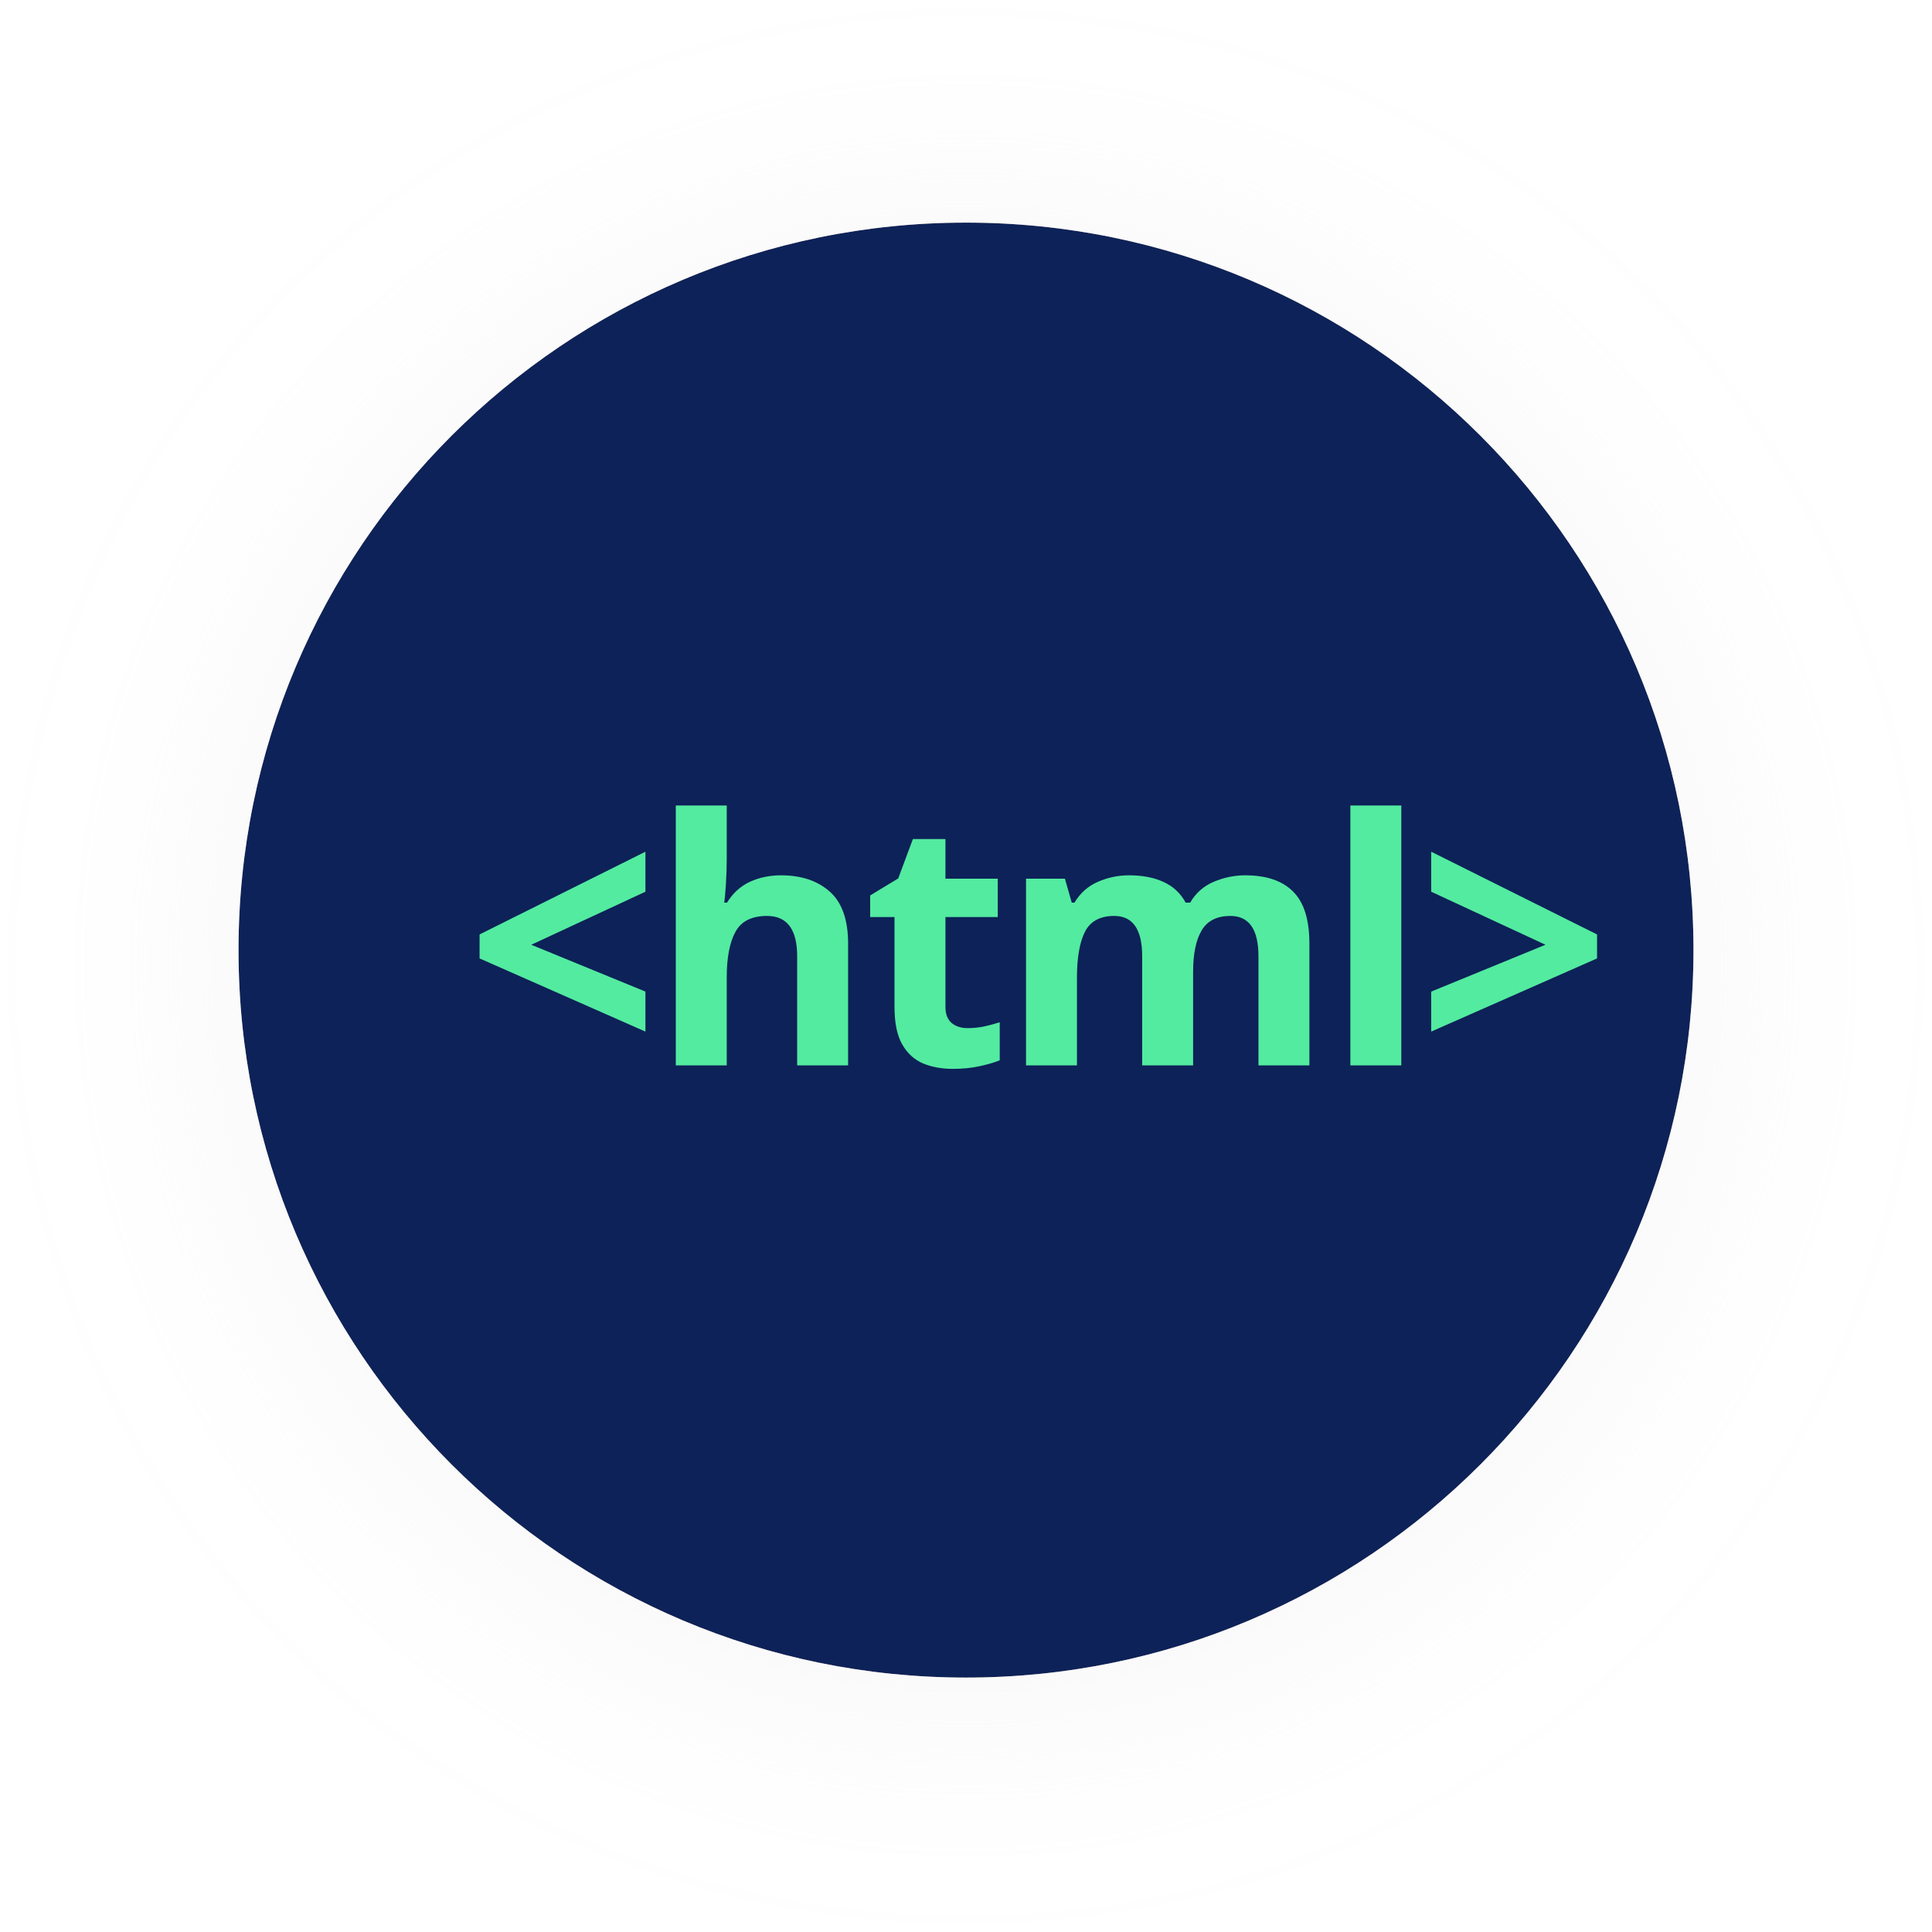
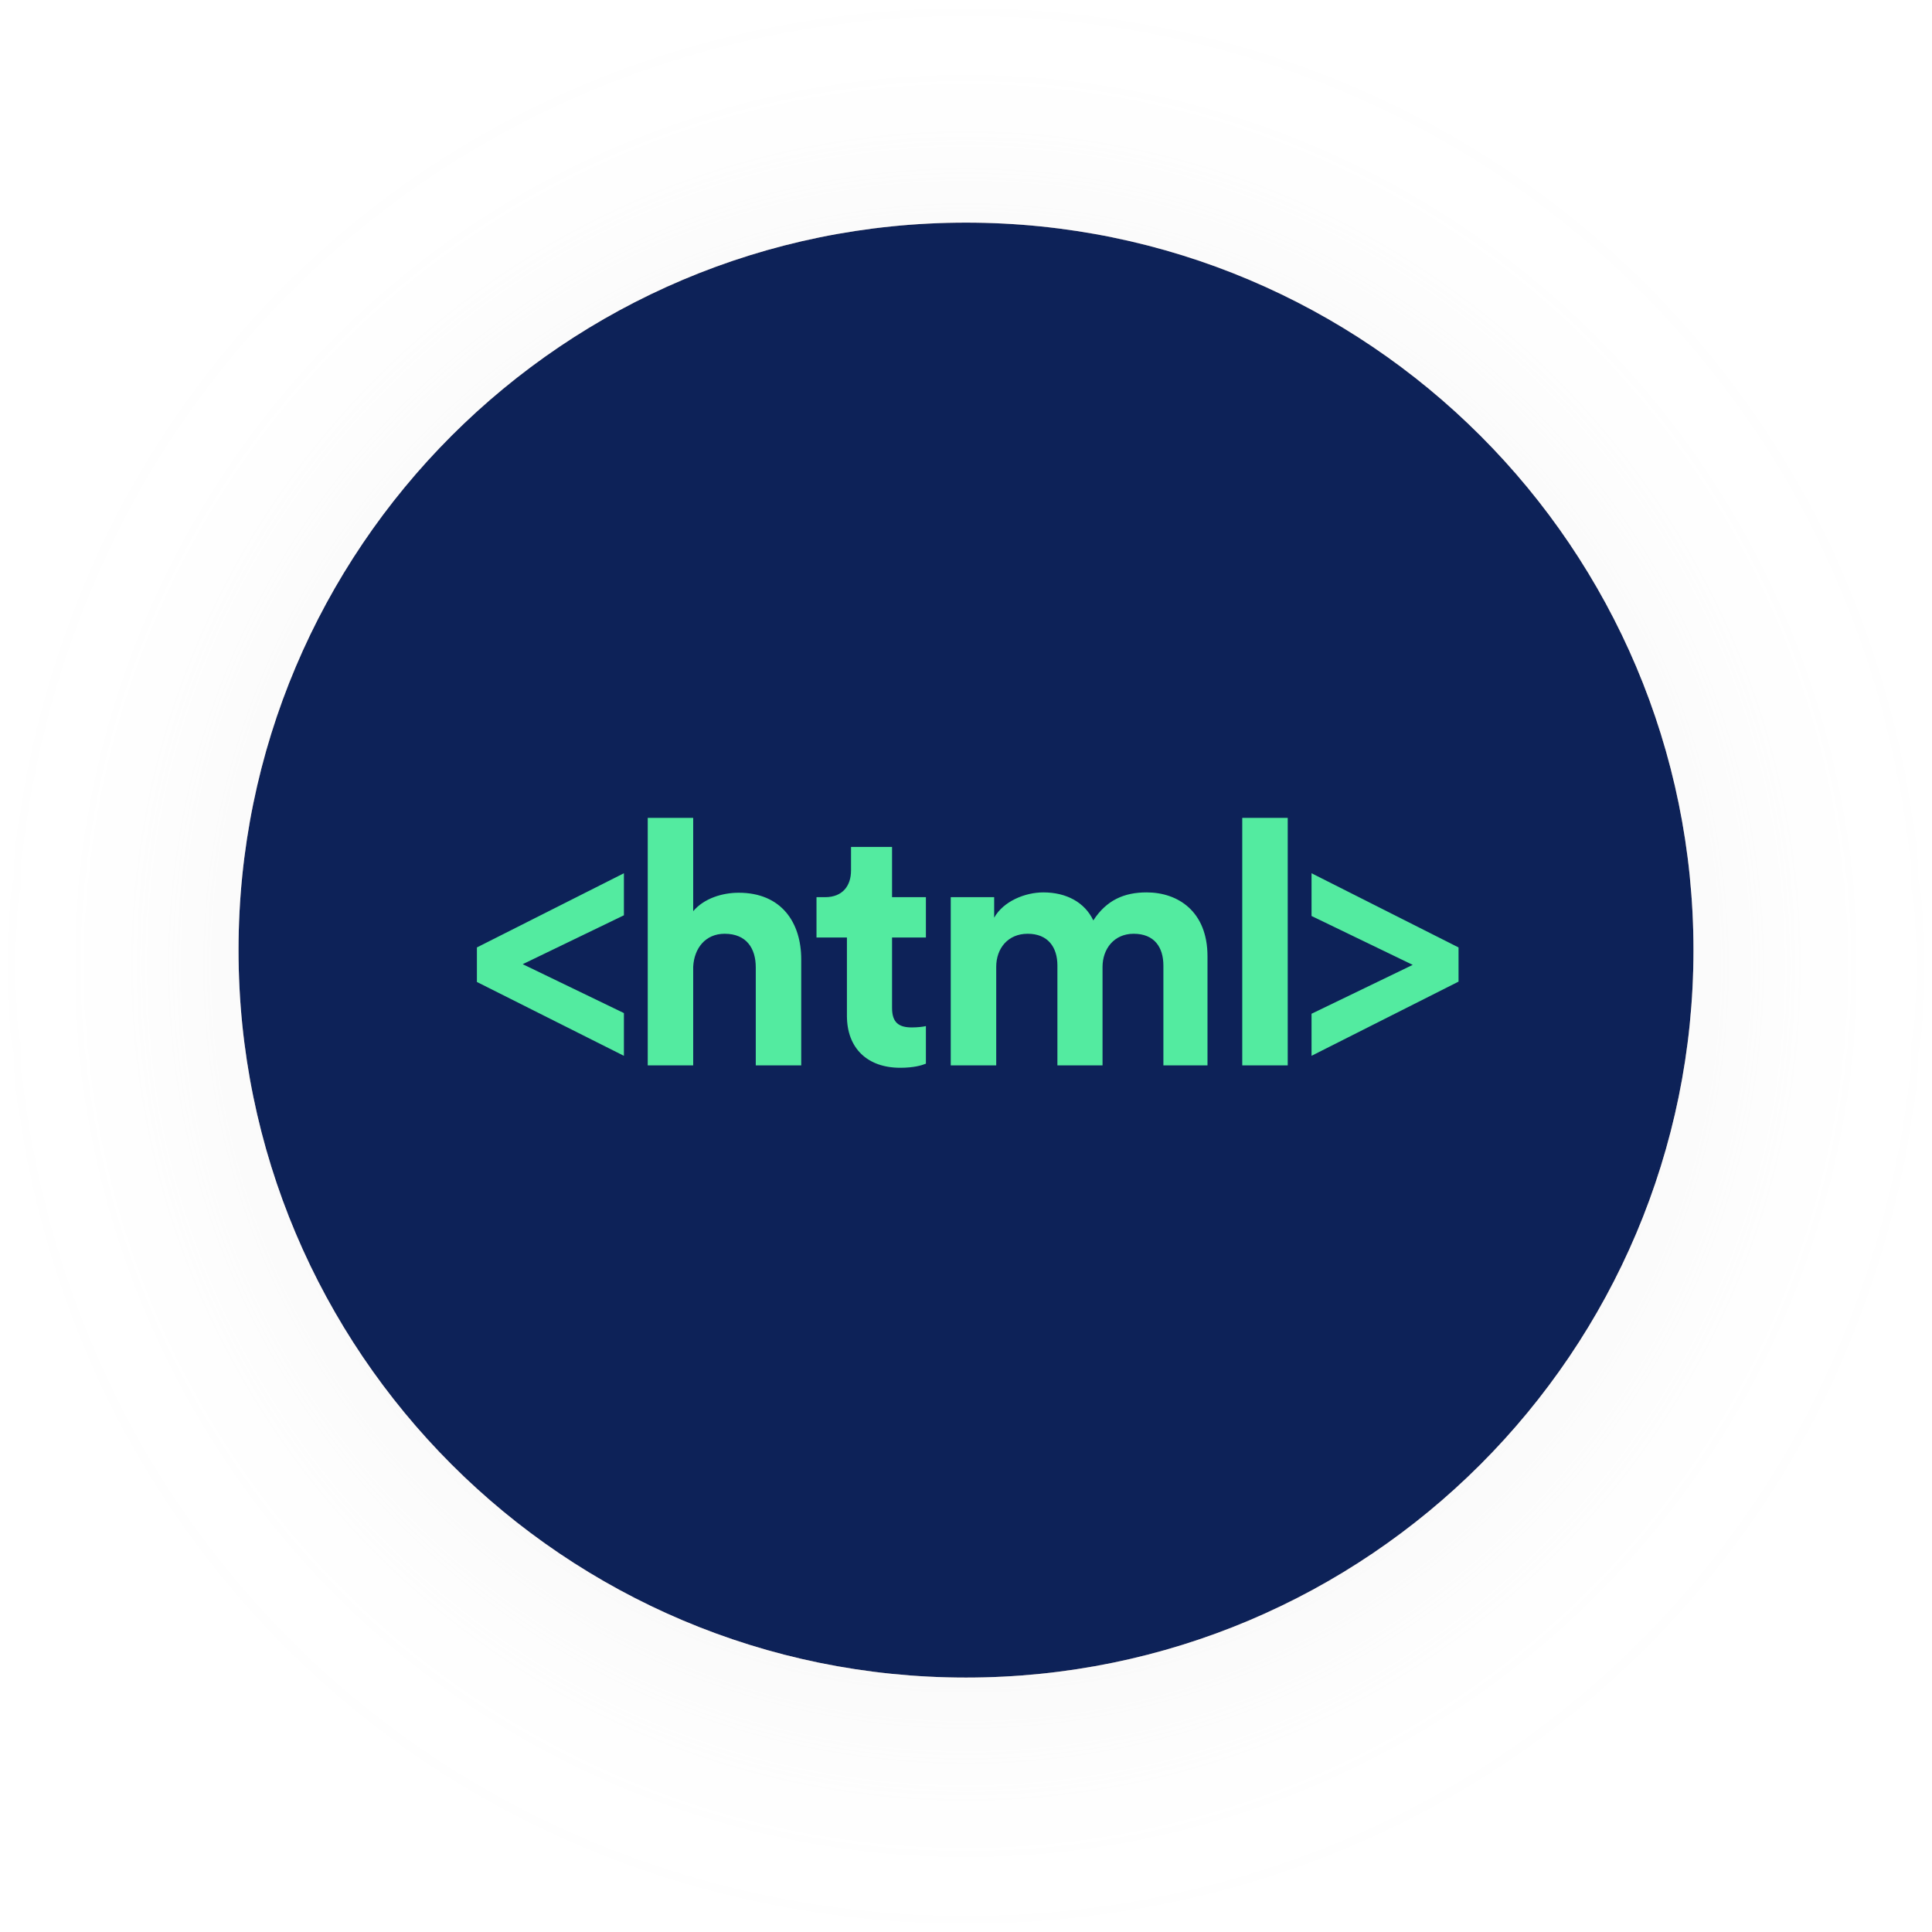
<svg xmlns="http://www.w3.org/2000/svg" width="243px" height="243px" viewBox="0 0 243 243" version="1.1">
  <defs>
    <filter x="-34.7%" y="-34.7%" width="169.4%" height="169.4%" filterUnits="objectBoundingBox" id="filter-1">
      <feOffset dx="0" dy="2" in="SourceAlpha" result="shadowOffsetOuter1" />
      <feGaussianBlur stdDeviation="15.5" in="shadowOffsetOuter1" result="shadowBlurOuter1" />
      <feColorMatrix values="0 0 0 0 0.772   0 0 0 0 0.772   0 0 0 0 0.772  0 0 0 0.343 0" type="matrix" in="shadowBlurOuter1" result="shadowMatrixOuter1" />
      <feMerge>
        <feMergeNode in="shadowMatrixOuter1" />
        <feMergeNode in="SourceGraphic" />
      </feMerge>
    </filter>
  </defs>
  <g id="Wireframes" stroke="none" stroke-width="1" fill="none" fill-rule="evenodd">
    <g id="Home-page" transform="translate(-123, -341)">
      <g id="2" filter="url(#filter-1)" transform="translate(153, 369)">
        <circle id="Oval" fill="#0E2259" cx="91.5" cy="91.5" r="91.5" />
-         <text id="&lt;html&gt;" font-family="CircularStd-Bold, Circular Std" font-size="43" font-weight="bold" letter-spacing="-1.433" fill="#52EBA0">
-           <tspan x="28.478" y="106">&lt;html&gt;</tspan>
-         </text>
+         <path d="M48.473,104.796 L48.473,99.421 L35.745,93.272 L48.473,87.123 L48.473,81.834 L29.983,91.165 L29.983,95.508 L48.473,104.796 Z M57.188,106 L57.188,93.573 C57.317,91.251 58.736,89.445 61.144,89.445 C63.896,89.445 65.057,91.294 65.057,93.659 L65.057,106 L70.776,106 L70.776,92.67 C70.776,88.026 68.282,84.285 62.907,84.285 C60.886,84.285 58.564,84.973 57.188,86.607 L57.188,74.868 L51.469,74.868 L51.469,106 L57.188,106 Z M83.231,106.301 C84.908,106.301 85.94,106 86.456,105.785 L86.456,101.055 C86.155,101.141 85.381,101.227 84.693,101.227 C83.059,101.227 82.199,100.625 82.199,98.776 L82.199,89.918 L86.456,89.918 L86.456,84.844 L82.199,84.844 L82.199,78.523 L77.039,78.523 L77.039,81.49 C77.039,83.382 76.007,84.844 73.771,84.844 L72.696,84.844 L72.696,89.918 L76.523,89.918 L76.523,99.765 C76.523,103.85 79.103,106.301 83.231,106.301 Z M95.3,106 L95.3,93.616 C95.3,91.294 96.762,89.445 99.256,89.445 C101.836,89.445 102.997,91.165 102.997,93.444 L102.997,106 L108.673,106 L108.673,93.616 C108.673,91.337 110.135,89.445 112.586,89.445 C115.209,89.445 116.327,91.165 116.327,93.444 L116.327,106 L121.874,106 L121.874,92.283 C121.874,86.607 118.133,84.242 114.22,84.242 C111.425,84.242 109.189,85.188 107.512,87.768 C106.437,85.489 104.115,84.242 101.234,84.242 C98.912,84.242 96.203,85.36 95.042,87.424 L95.042,84.844 L89.581,84.844 L89.581,106 L95.3,106 Z M131.965,106 L131.965,74.868 L126.246,74.868 L126.246,106 L131.965,106 Z M134.96,104.796 L153.45,95.465 L153.45,91.165 L134.96,81.834 L134.96,87.209 L147.688,93.358 L134.96,99.507 L134.96,104.796 Z" id="&lt;html&gt;" fill="#52EBA0" fill-rule="nonzero" />
      </g>
    </g>
  </g>
</svg>
